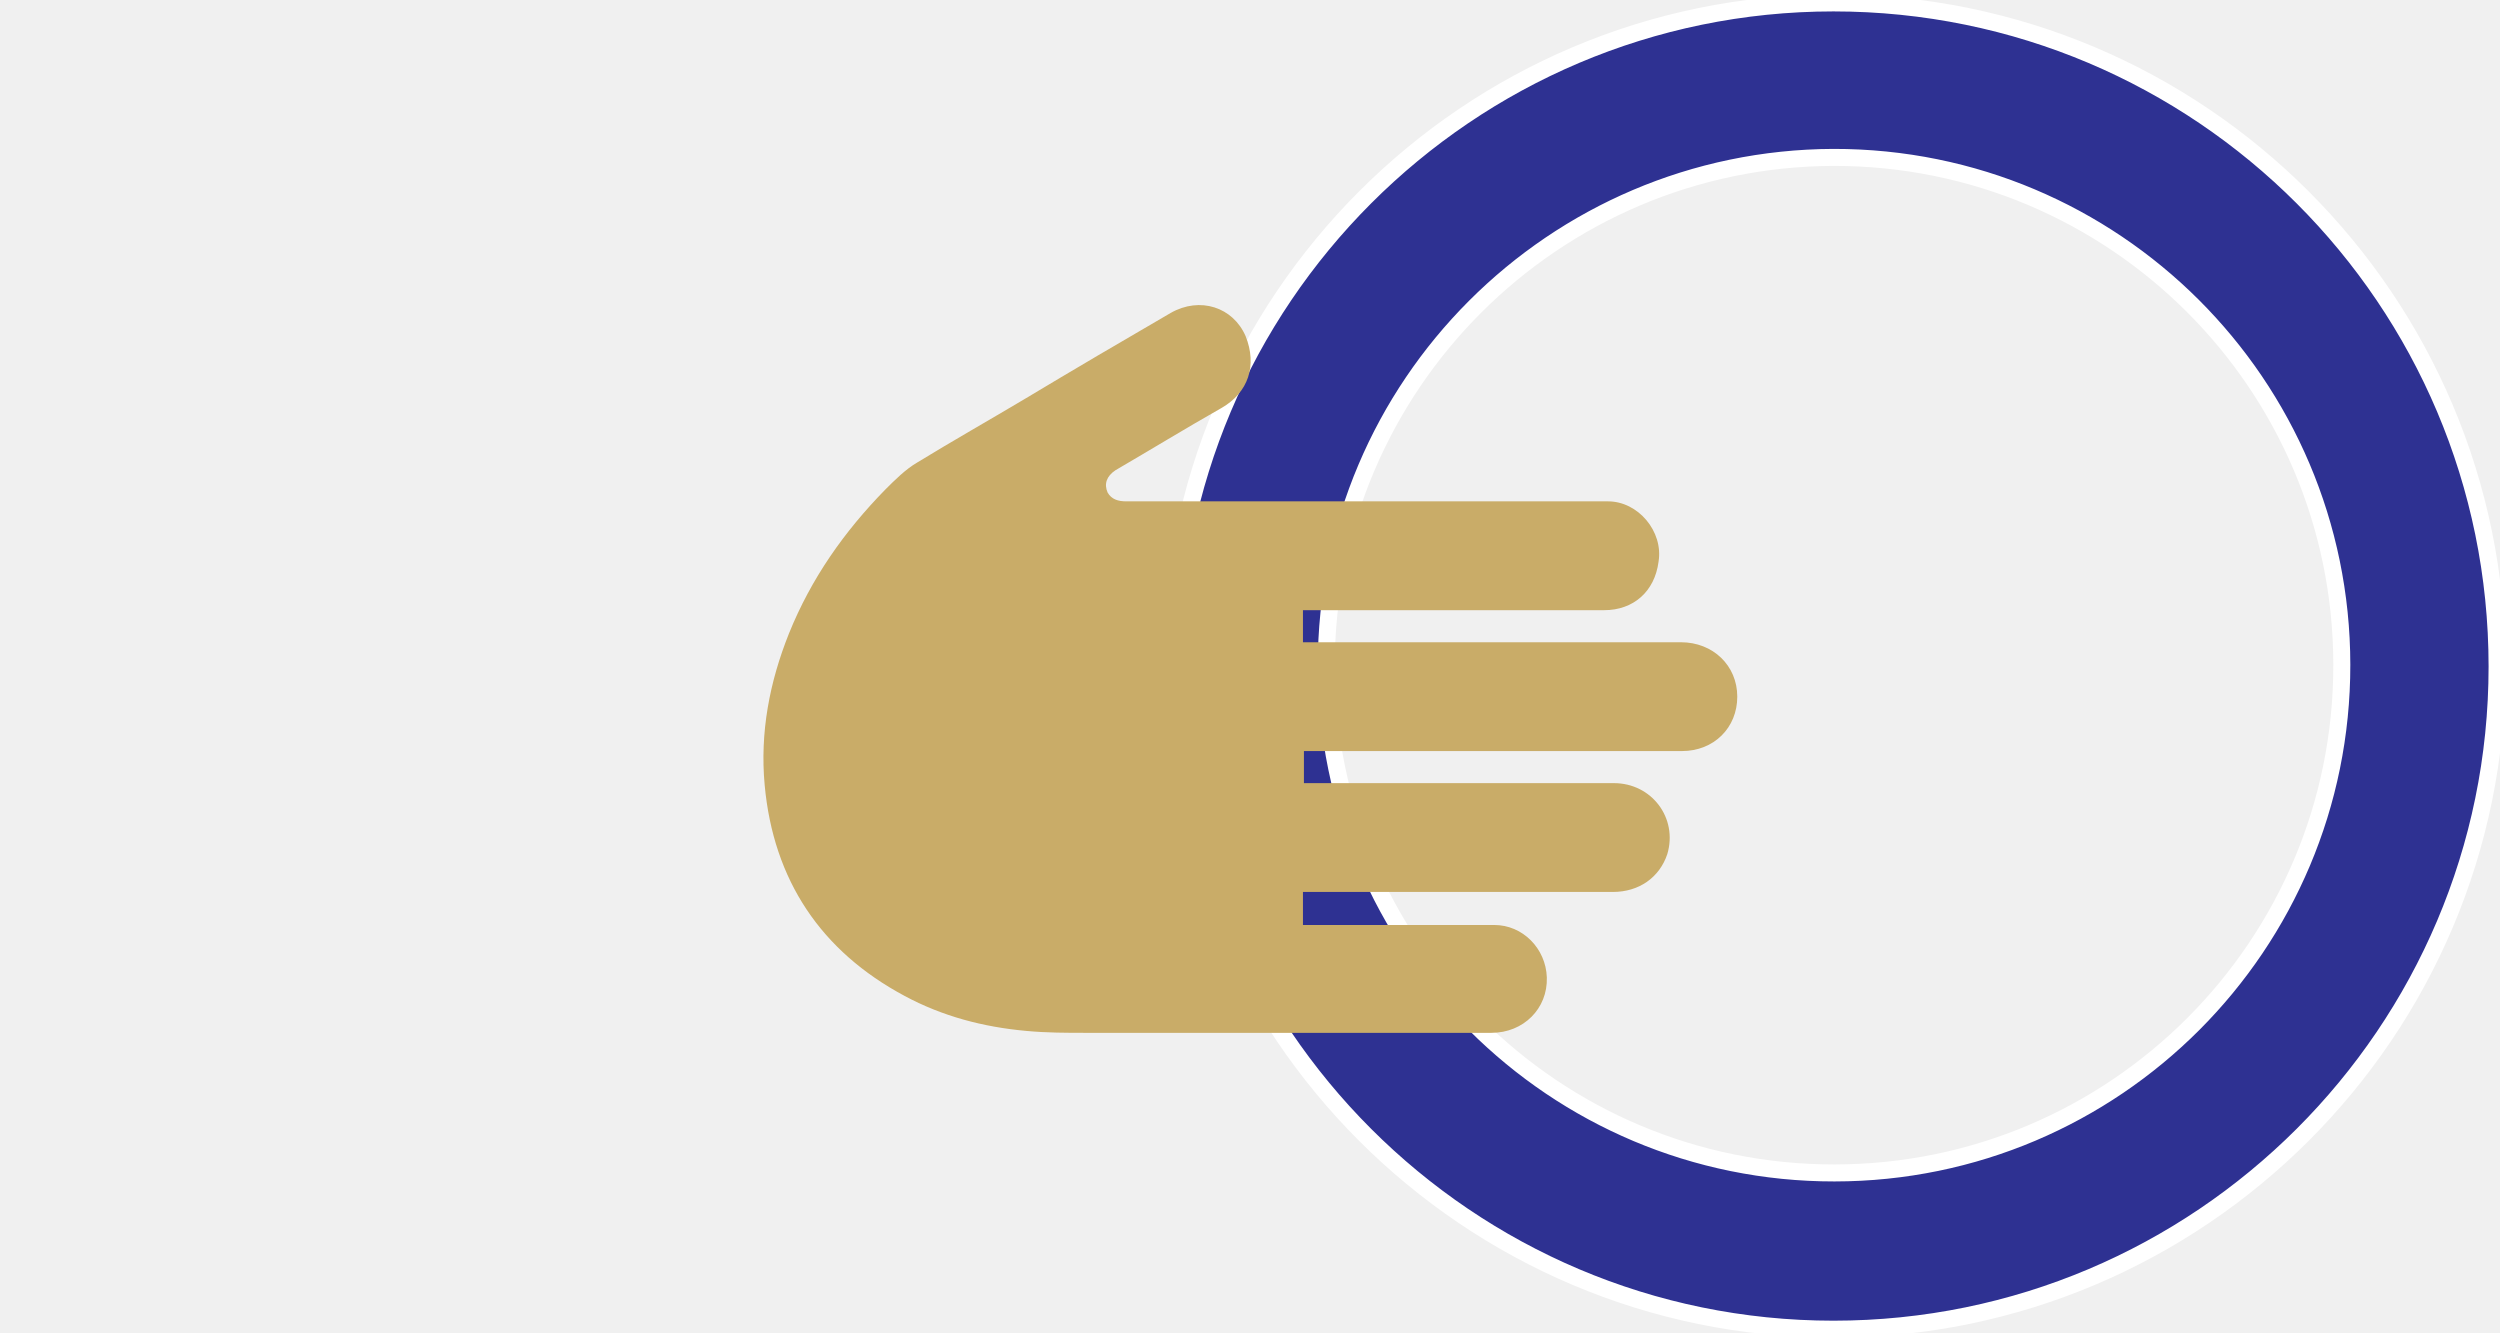
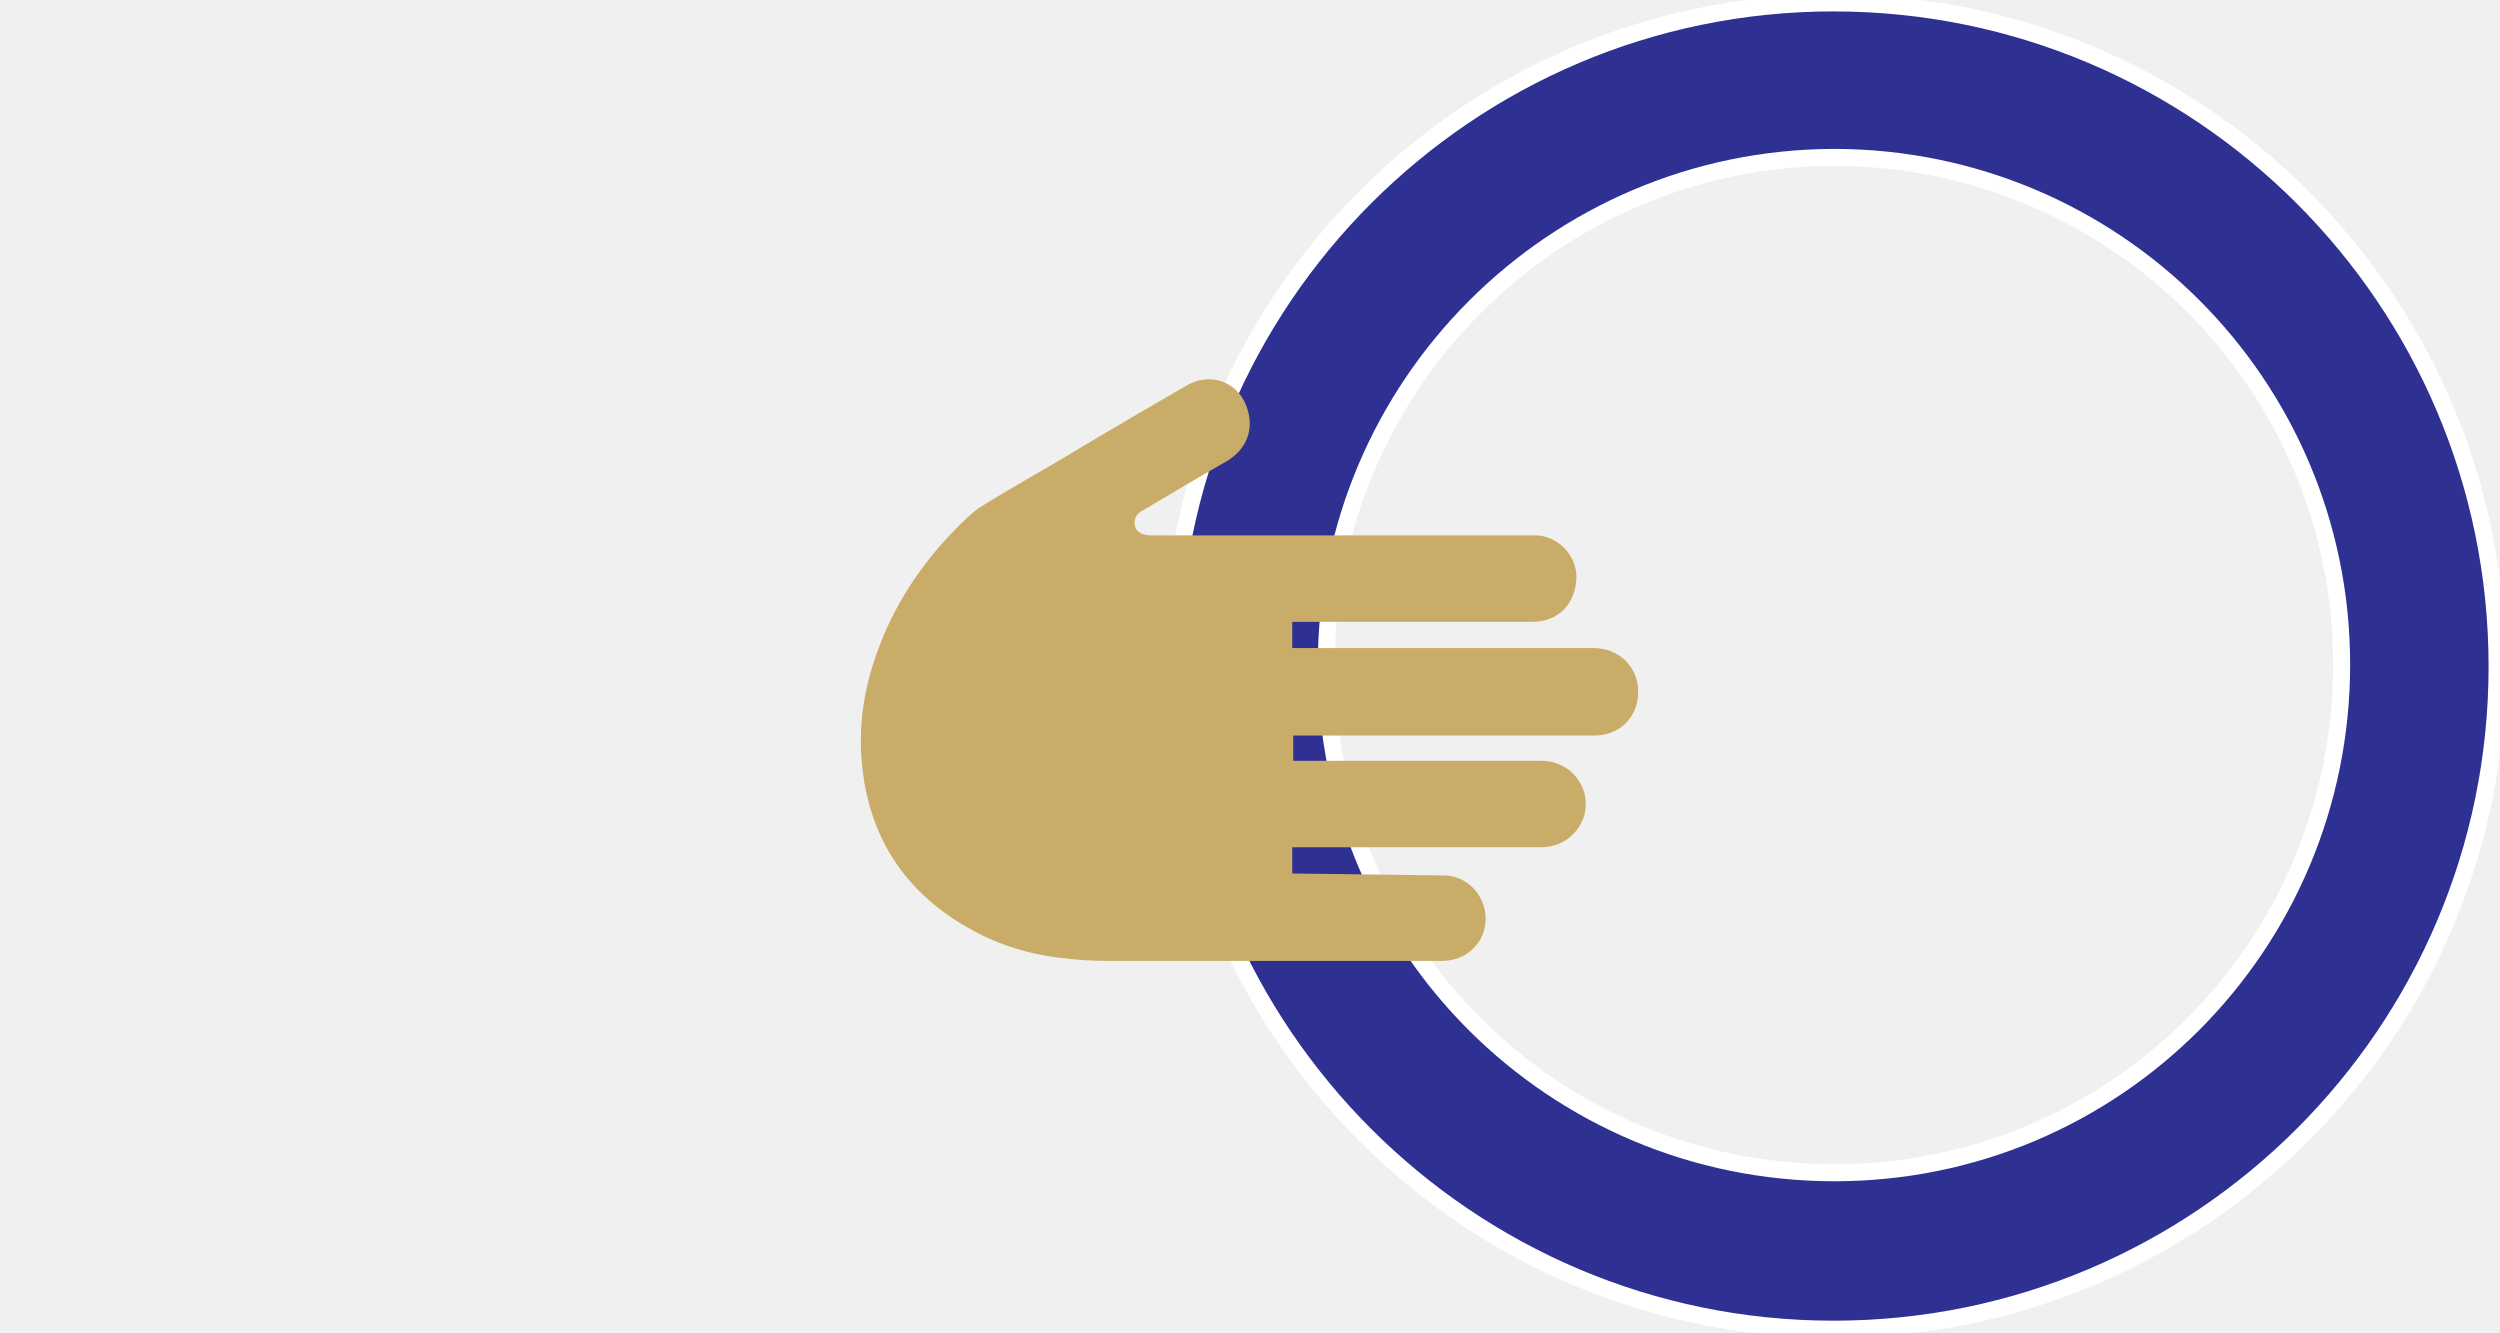
- <svg xmlns="http://www.w3.org/2000/svg" viewBox="0 0 257.3 137.1" xml:space="preserve">
-   <path d="M188.7 136.8c37.7 0 68.3-30.6 68.3-68.2C257 30.9 226.4.3 188.7.3c-37.6 0-68.2 30.6-68.2 68.3 0 37.6 30.6 68.2 68.2 68.2zm0-120.6a52.26 52.26 0 1 1-52.2 52.3c0-28.8 23.4-52.2 52.2-52.3z" style="fill:#2e3192;stroke:#fff;stroke-width:1.75;stroke-miterlimit:10" />
-   <path d="M68.3.6C30.6.6 0 31.2 0 68.8c0 37.7 30.6 68.3 68.3 68.3 37.6 0 68.2-30.6 68.2-68.3C136.5 31.2 105.9.6 68.3.6m0 120.5a52.26 52.26 0 1 1 52.2-52.3c0 28.9-23.4 52.3-52.2 52.3" style="fill:none" />
-   <path d="M134.1 95.2v-3.4H166c2.7 0 4.8-1.5 5.6-3.9 1.1-3.7-1.6-7.3-5.5-7.3h-31.9v-3.3h38.9c3.3 0 5.7-2.4 5.7-5.6s-2.5-5.6-5.8-5.6h-38.9v-3.3h31c3 0 5.2-1.9 5.6-5 .5-3.1-2.1-6.2-5.2-6.2h-49.6c-.8 0-1.5-.2-1.9-.9-.4-.9-.1-1.7.8-2.3 3.6-2.1 7.2-4.3 10.9-6.4 2.8-1.6 3.7-4.4 2.5-7.4-1.3-3-4.7-4.1-7.7-2.4-5 2.9-10.1 5.9-15.1 8.9-3.7 2.2-7.4 4.3-11 6.5-1.2.7-2.3 1.8-3.3 2.8-4.2 4.3-7.6 9.1-9.9 14.8-2 5-3 10.2-2.5 15.6.9 9.8 5.8 17.1 14.4 21.7 3.9 2.1 8.1 3.2 12.5 3.6 2.1.2 4.2.2 6.2.2h41.7c3.3 0 5.8-2.5 5.7-5.7-.1-3-2.5-5.4-5.4-5.4z" style="fill:#c9ac68" />
+ <svg xmlns="http://www.w3.org/2000/svg" version="1.1" id="Layer_1" x="0px" y="0px" viewBox="0 0 257.3 137.1" style="enable-background:new 0 0 257.3 137.1;" xml:space="preserve">
+   <style type="text/css">
+ 	.st0{fill:#2E3192;stroke:#FFFFFF;stroke-width:1.75;stroke-miterlimit:10;}
+ 	.st1{fill:none;}
+ 	.st2{fill:#C9AC68;}
+ </style>
+   <path class="st0" d="M188.7,136.8c37.7,0,68.3-30.6,68.3-68.2c0-37.7-30.6-68.3-68.3-68.3c-37.6,0-68.2,30.6-68.2,68.3  C120.5,106.2,151.1,136.8,188.7,136.8z M188.7,16.2c28.9,0,52.3,23.3,52.3,52.2s-23.3,52.3-52.2,52.3s-52.3-23.3-52.3-52.2  c0,0,0,0,0,0C136.5,39.7,159.9,16.3,188.7,16.2z" />
+   <path class="st1" d="M68.3,0.6C30.6,0.6,0,31.2,0,68.8c0,37.7,30.6,68.3,68.3,68.3c37.6,0,68.2-30.6,68.2-68.3  C136.5,31.2,105.9,0.6,68.3,0.6 M68.3,121.1C39.4,121.1,16,97.8,16,68.9s23.3-52.3,52.2-52.3s52.3,23.3,52.3,52.2c0,0,0,0,0,0  C120.5,97.7,97.1,121.1,68.3,121.1" />
+   <path class="st2" d="M133,89.9v-2.7h25.5c2.2,0,3.8-1.2,4.5-3.1c0.9-3-1.3-5.8-4.4-5.8h-25.5v-2.6h31c2.6,0,4.5-1.9,4.5-4.5  s-2-4.5-4.6-4.5h-31V64h24.7c2.4,0,4.2-1.5,4.5-4c0.4-2.5-1.7-4.9-4.2-4.9h-39.6c-0.6,0-1.2-0.2-1.5-0.7c-0.3-0.7-0.1-1.4,0.6-1.8  c2.9-1.7,5.7-3.4,8.7-5.1c2.2-1.3,3-3.5,2-5.9c-1-2.4-3.8-3.3-6.1-1.9c-4,2.3-8.1,4.7-12.1,7.1c-3,1.8-5.9,3.4-8.8,5.2  c-1,0.6-1.8,1.4-2.6,2.2c-3.4,3.4-6.1,7.3-7.9,11.8c-1.6,4-2.4,8.1-2,12.5c0.7,7.8,4.6,13.6,11.5,17.3c3.1,1.7,6.5,2.6,10,2.9  c1.7,0.2,3.4,0.2,4.9,0.2h33.3c2.6,0,4.6-2,4.5-4.5c-0.1-2.4-2-4.3-4.3-4.3L133,89.9z" />
</svg>
